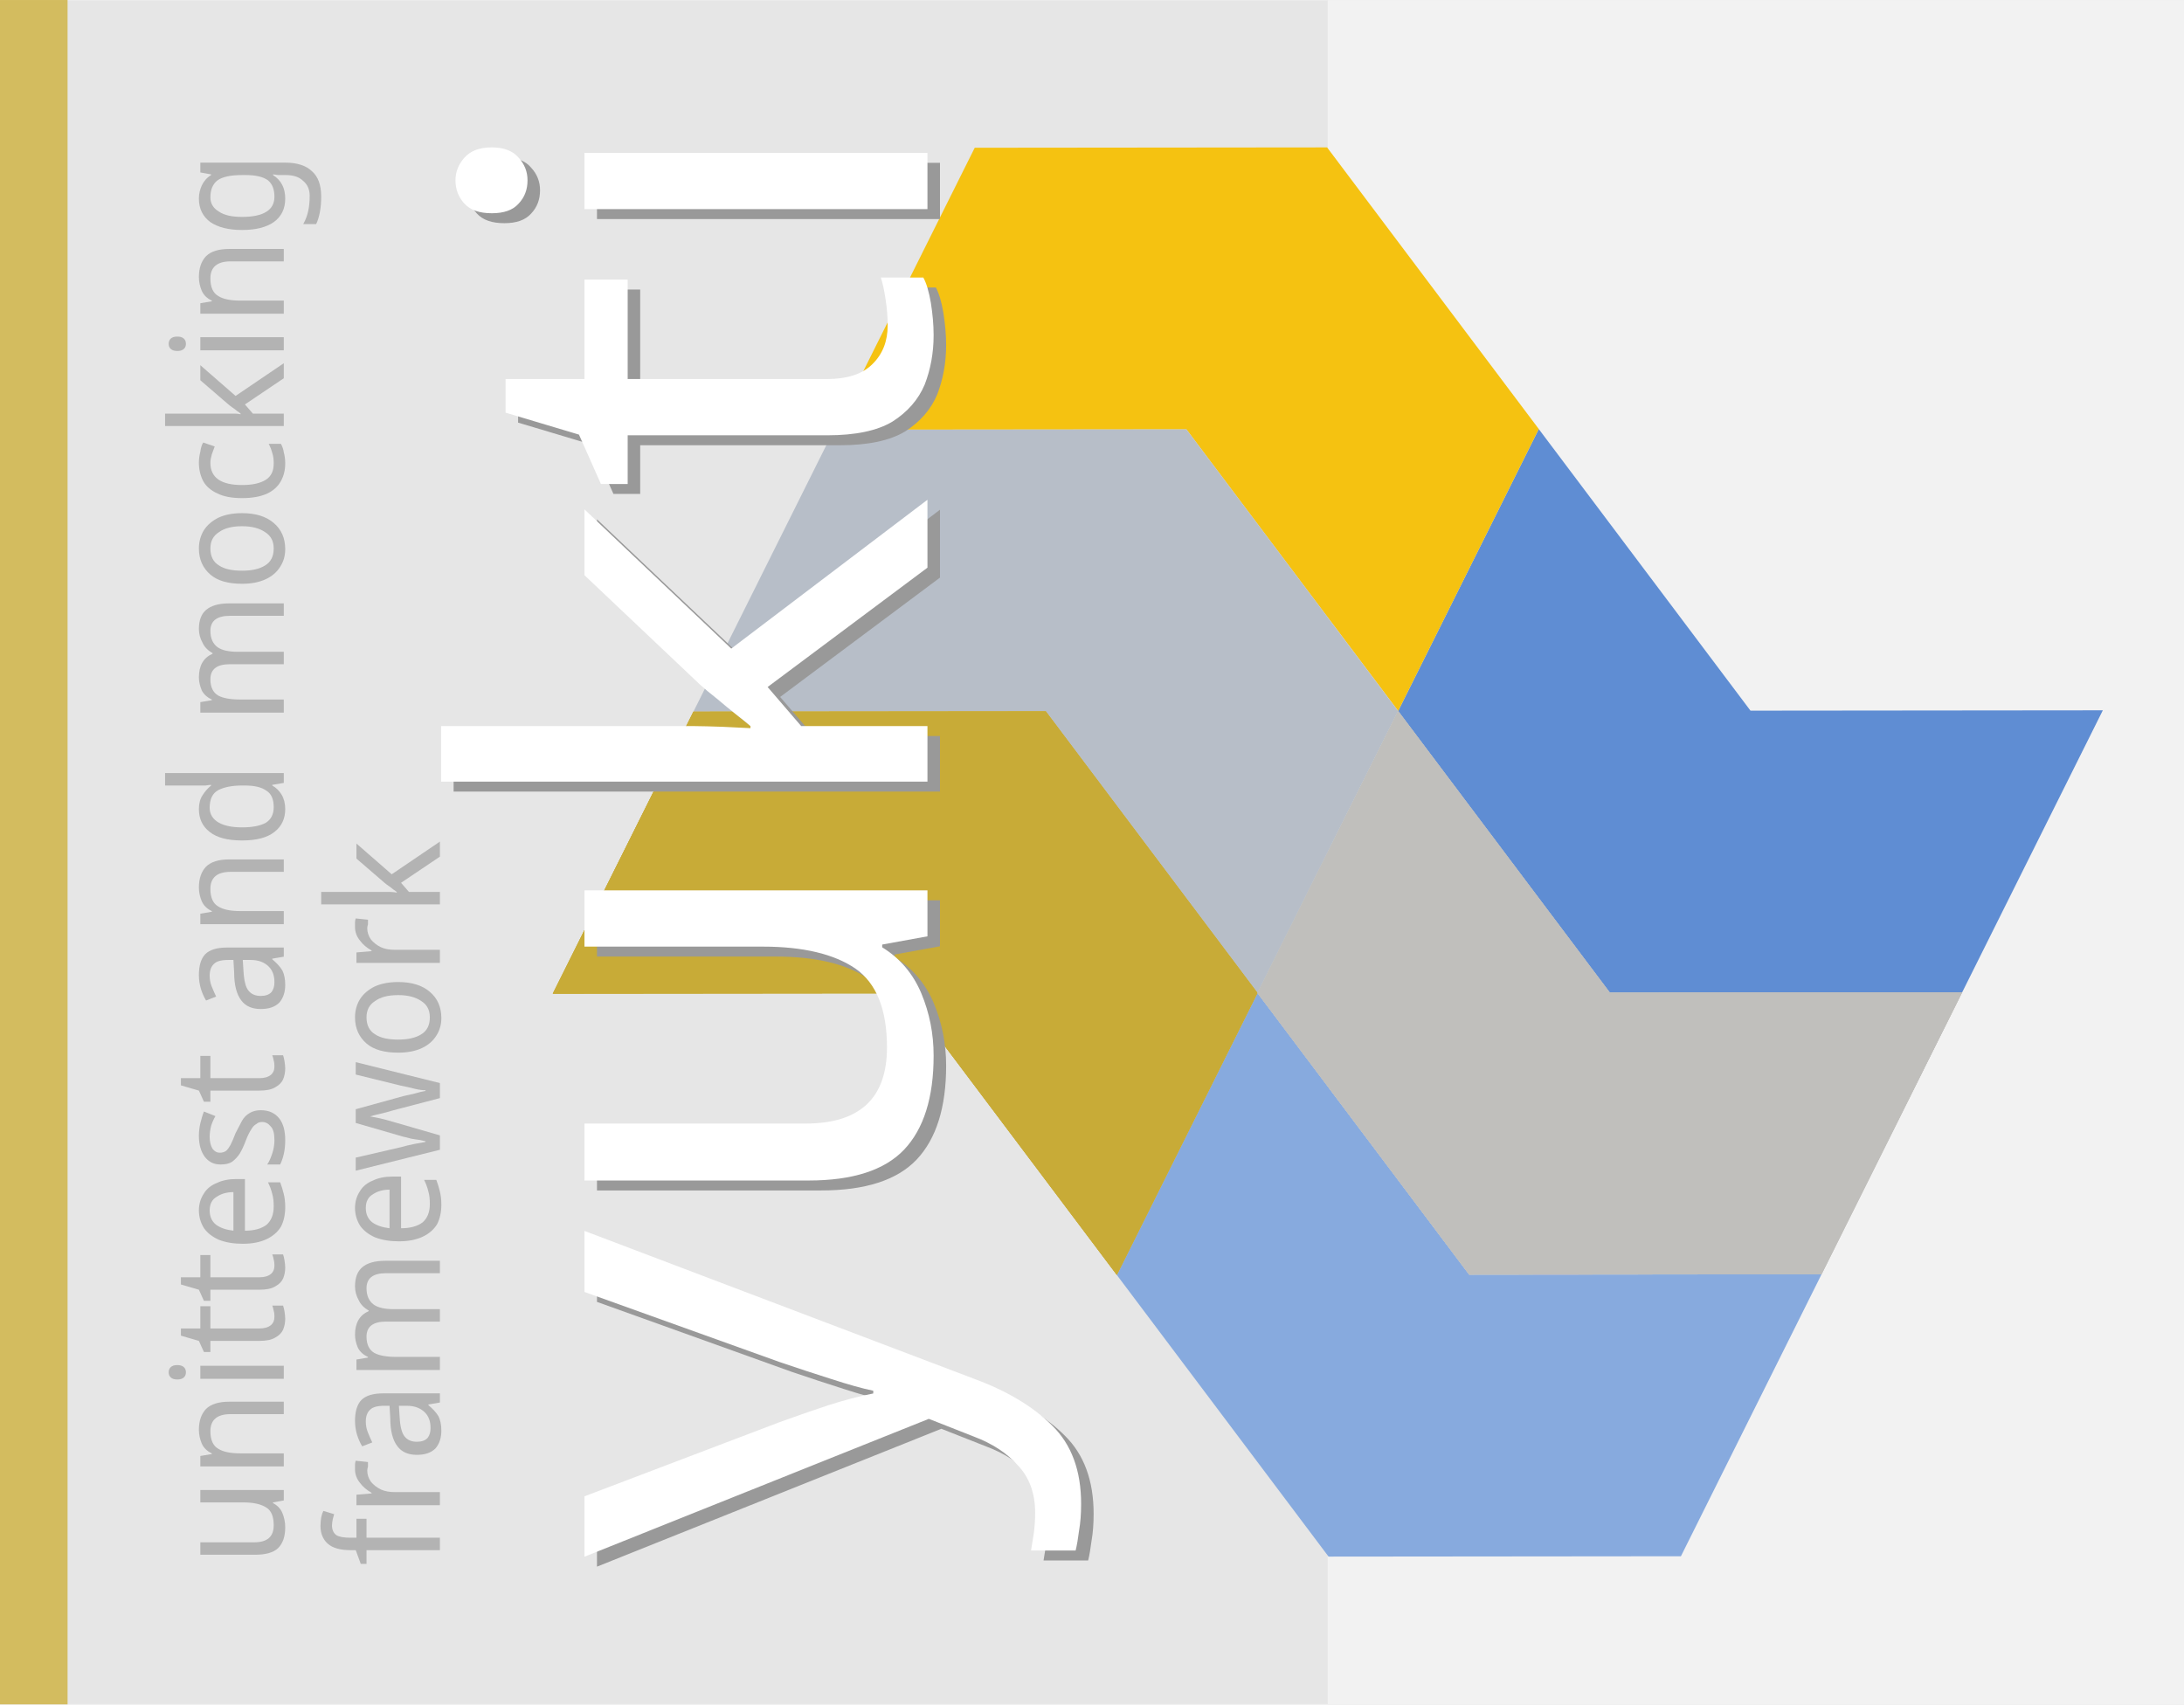
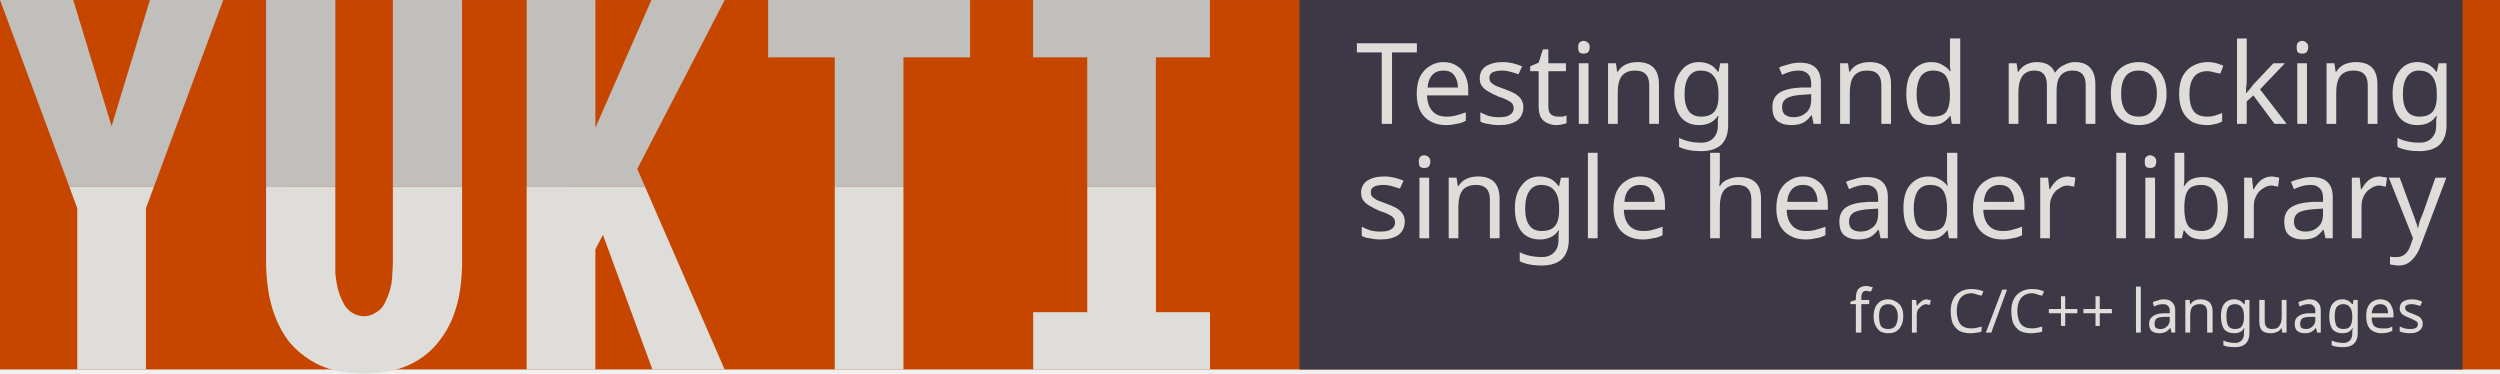
- <svg xmlns="http://www.w3.org/2000/svg" width="87.215mm" height="68.071mm" viewBox="0 0 87.215 68.071" version="1.1" id="svg1">
+ <svg xmlns="http://www.w3.org/2000/svg" width="151.435mm" height="22.63mm" viewBox="0 0 151.435 22.63" version="1.1" id="svg1">
  <defs id="defs1" />
-   <g id="layer1" transform="translate(-10.23041,-53.35691)">
-     <g id="g161" transform="matrix(1.753201,0,0,1.753201,-157.1659,-201.0995)">
-       <rect style="fill:#f2f2f2;stroke:none;stroke-width:0.144;stroke-linecap:round;stroke-linejoin:round;stroke-dasharray:none" id="rect161" width="19.504" height="38.808" x="125.723" y="145.148" />
-       <rect style="fill:#e6e6e6;stroke:none;stroke-width:0.176;stroke-linecap:round;stroke-linejoin:round;stroke-dasharray:none" id="rect160" width="29.473" height="38.808" x="96.25" y="145.148" />
-       <path style="fill:#abc837;stroke:#d3bc5f;stroke-width:1.539;stroke-linecap:square;stroke-linejoin:miter;stroke-dasharray:none" d="m 96.25,145.908 v 37.288" id="path161" />
-       <g id="g156" transform="matrix(1.01707,-0.03868325,0.03868325,1.01707,66.57753,54.43697)">
-         <path style="fill:#87aade;stroke:none;stroke-width:0.706;stroke-linecap:round;stroke-linejoin:round;stroke-dasharray:none" d="m 48.881,119.596 4.495,6.479 7.88,0.292 3.385,-6.187 -7.88,-0.292 -4.495,-6.479 z" id="path147" />
-         <path style="fill:#c0bfbc;stroke:none;stroke-width:0.706;stroke-linecap:round;stroke-linejoin:round;stroke-dasharray:none" d="m 52.266,113.408 4.495,6.479 7.88,0.292 3.385,-6.187 -7.88,-0.292 -4.495,-6.479 z" id="path148" />
-         <path style="fill:#5f8dd3;stroke:none;stroke-width:0.706;stroke-linecap:round;stroke-linejoin:round;stroke-dasharray:none" d="m 55.651,107.221 4.495,6.479 7.88,0.292 3.385,-6.187 -7.88,-0.292 -4.495,-6.479 z" id="path149" />
-         <path style="fill:#f5c211;stroke:none;stroke-width:0.706;stroke-linecap:round;stroke-linejoin:round;stroke-dasharray:none" d="m 59.037,101.034 -4.495,-6.479 -7.88,-0.292 -3.385,6.187 7.88,0.292 4.495,6.479 z" id="path150" />
-         <path style="fill:#b7bec8;stroke:none;stroke-width:0.706;stroke-linecap:round;stroke-linejoin:round;stroke-dasharray:none" d="m 55.651,107.221 -4.495,-6.479 -7.88,-0.292 -3.385,6.187 7.88,0.292 4.495,6.479 z" id="path151" />
-         <path style="fill:#c8ab37;stroke:none;stroke-width:0.706;stroke-linecap:round;stroke-linejoin:round;stroke-dasharray:none" d="m 52.266,113.408 -4.495,-6.479 -7.88,-0.292 -3.385,6.187 7.88,0.292 4.495,6.479 z" id="path152" />
-         <path style="fill:#c8ab37;stroke:none;stroke-width:0.706;stroke-linecap:round;stroke-linejoin:round;stroke-dasharray:none" d="m 52.266,113.408 -4.495,-6.479 -7.88,-0.292 -3.385,6.187 7.88,0.292 4.495,6.479 z" id="path153" />
-         <path style="fill:#c8ab37;stroke:none;stroke-width:0.706;stroke-linecap:round;stroke-linejoin:round;stroke-dasharray:none" d="m 52.266,113.408 -4.495,-6.479 -7.88,-0.292 -3.385,6.187 7.88,0.292 4.495,6.479 z" id="path154" />
-         <path style="fill:#c0bfbc;stroke:none;stroke-width:0.706;stroke-linecap:round;stroke-linejoin:round;stroke-dasharray:none" d="m 52.266,113.408 4.495,6.479 7.88,0.292 3.385,-6.187 -7.88,-0.292 -4.495,-6.479 z" id="path155" />
-         <path style="fill:#c0bfbc;stroke:none;stroke-width:0.706;stroke-linecap:round;stroke-linejoin:round;stroke-dasharray:none" d="m 52.266,113.408 4.495,6.479 7.88,0.292 3.385,-6.187 -7.88,-0.292 -4.495,-6.479 z" id="path156" />
+   <g id="layer1" transform="translate(-22.87908,-140.994)">
+     <g id="g42-8" transform="matrix(2.34905,0,0,2.34905,-143.9743,-71.59674)">
+       <rect style="fill:#c64600;stroke:none;stroke-width:1.671;stroke-linecap:square" id="rect27-9" width="64.467" height="9.527" x="71.03" y="90.501" />
+       <rect style="fill:#3d3846;stroke:none;stroke-width:1.543;stroke-linecap:square" id="rect39-6" width="29.991" height="9.527" x="104.541" y="90.501" />
+       <text xml:space="preserve" style="font-style:normal;font-variant:normal;font-weight:900;font-stretch:normal;font-size:2.913px;line-height:1;font-family:Iosevka;-inkscape-font-specification:'Iosevka, Heavy';font-variant-ligatures:normal;font-variant-caps:normal;font-variant-numeric:normal;font-variant-east-asian:normal;text-align:start;text-decoration-color:#000000;letter-spacing:0px;word-spacing:0px;writing-mode:lr-tb;direction:ltr;text-anchor:start;fill:#deddda;stroke:none;stroke-width:0.136;stroke-linecap:square" x="105.989" y="93.696" id="text7-4">
+         <tspan id="tspan7-3" style="font-style:normal;font-variant:normal;font-weight:300;font-stretch:normal;font-size:2.913px;font-family:Sans;-inkscape-font-specification:'Sans, Light';font-variant-ligatures:normal;font-variant-caps:normal;font-variant-numeric:normal;font-variant-east-asian:normal;fill:#deddda;stroke-width:0.136" x="105.989" y="93.696">Testing and mocking</tspan>
+         <tspan style="font-style:normal;font-variant:normal;font-weight:300;font-stretch:normal;font-size:2.913px;font-family:Sans;-inkscape-font-specification:'Sans, Light';font-variant-ligatures:normal;font-variant-caps:normal;font-variant-numeric:normal;font-variant-east-asian:normal;fill:#deddda;stroke-width:0.136" x="105.989" y="96.647" id="tspan8-3">single header library</tspan>
+       </text>
+       <g id="g40-3" transform="matrix(0.9933522,0,0,0.9890503,-5.114556,11.76887)">
+         <g id="g39-8">
+           <path style="font-weight:900;font-size:13.109px;line-height:1;font-family:Iosevka;-inkscape-font-specification:'Iosevka, Heavy';letter-spacing:0px;word-spacing:0px;fill:#c0bfbc;stroke-width:4.962;stroke-linecap:square" d="m 80.649,84.474 1.8,-4.871 h -1.902 l -0.996,3.291 -0.996,-3.291 h -1.9 l 1.8,4.871 z m 4.71,0 V 79.604 H 83.562 v 4.871 z m 3.289,0 v -4.871 h -1.795 v 4.871 z m 4.751,0 -0.202,-0.466 2.27,-4.404 h -1.902 l -1.455,3.33 v -3.33 h -1.783 v 4.871 z m 6.708,0 v -3.376 h 1.729 v -1.494 h -5.242 v 1.494 h 1.73 v 3.376 z m 6.553,0 v -3.376 h 1.404 v -1.494 h -4.59 v 1.494 h 1.404 v 3.376 z" id="text27-6" aria-label="YUKTI" />
+           <path id="path38-0" d="m 78.454,84.474 0.206,0.557 v 4.207 h 1.783 V 85.031 l 0.206,-0.557 z m 5.108,0 v 1.946 c 0,0.245 0.018,0.49 0.053,0.734 0.035,0.245 0.096,0.482 0.184,0.709 0.087,0.227 0.205,0.442 0.354,0.643 0.157,0.192 0.341,0.353 0.551,0.484 0.21,0.131 0.432,0.223 0.668,0.275 0.245,0.052 0.49,0.078 0.734,0.078 0.245,0 0.485,-0.026 0.721,-0.078 0.245,-0.052 0.472,-0.144 0.682,-0.275 0.21,-0.131 0.39,-0.292 0.539,-0.484 0.157,-0.201 0.28,-0.415 0.367,-0.643 0.087,-0.227 0.149,-0.464 0.184,-0.709 0.035,-0.245 0.051,-0.49 0.051,-0.734 v -1.946 z m 3.291,0 v 1.946 c 0,0.096 -0.005,0.198 -0.014,0.303 0,0.096 -0.008,0.191 -0.025,0.287 -0.017,0.096 -0.045,0.193 -0.08,0.289 -0.035,0.096 -0.078,0.188 -0.131,0.275 -0.052,0.079 -0.127,0.145 -0.223,0.197 -0.087,0.052 -0.179,0.078 -0.275,0.078 -0.096,0 -0.191,-0.026 -0.287,-0.078 -0.087,-0.052 -0.159,-0.119 -0.211,-0.197 -0.052,-0.087 -0.096,-0.179 -0.131,-0.275 -0.035,-0.096 -0.061,-0.193 -0.078,-0.289 -0.017,-0.096 -0.03,-0.191 -0.039,-0.287 v -0.303 -1.946 z m 3.473,0 v 4.764 h 1.783 v -3.133 l 0.197,-0.379 1.285,3.512 h 1.875 l -2.067,-4.764 z m 7.998,0 v 4.764 h 1.783 v -4.764 z m 6.555,0 v 3.27 h -1.404 v 1.494 h 4.59 v -1.494 h -1.404 v -3.27 z" style="font-weight:900;font-size:13.109px;line-height:1;font-family:Iosevka;-inkscape-font-specification:'Iosevka, Heavy';letter-spacing:0px;word-spacing:0px;display:inline;fill:#deddda;stroke-width:4.962;stroke-linecap:square" />
+         </g>
      </g>
-       <text xml:space="preserve" style="font-style:normal;font-variant:normal;font-weight:normal;font-stretch:normal;font-size:3.389px;line-height:1;font-family:Iosevka;-inkscape-font-specification:'Iosevka, Normal';font-variant-ligatures:normal;font-variant-caps:normal;font-variant-numeric:normal;font-variant-east-asian:normal;text-align:start;text-decoration-color:#000000;letter-spacing:0px;word-spacing:0px;writing-mode:lr-tb;direction:ltr;text-anchor:start;fill:#b3b3b3;stroke:none;stroke-width:0.196;stroke-linecap:round;stroke-linejoin:round;stroke-dasharray:none" x="-189.637" y="97.201" id="text157" transform="matrix(0,-0.953454,1.048818,0,0,0)">
-         <tspan style="font-style:normal;font-variant:normal;font-weight:normal;font-stretch:normal;font-size:3.389px;font-family:Iosevka;-inkscape-font-specification:'Iosevka, Normal';font-variant-ligatures:normal;font-variant-caps:normal;font-variant-numeric:normal;font-variant-east-asian:normal;fill:#b3b3b3;stroke-width:0.196" x="-189.637" y="97.201" id="tspan156">unittest and mocking </tspan>
-         <tspan style="font-style:normal;font-variant:normal;font-weight:normal;font-stretch:normal;font-size:3.389px;font-family:Iosevka;-inkscape-font-specification:'Iosevka, Normal';font-variant-ligatures:normal;font-variant-caps:normal;font-variant-numeric:normal;font-variant-east-asian:normal;fill:#b3b3b3;stroke-width:0.196" x="-189.637" y="100.59" id="tspan157">framework</tspan>
-       </text>
-       <text xml:space="preserve" style="font-size:14.572px;line-height:1;font-family:Sans;-inkscape-font-specification:Sans;text-align:start;text-decoration-color:#000000;letter-spacing:0px;word-spacing:0px;writing-mode:lr-tb;direction:ltr;text-anchor:start;fill:#999999;fill-opacity:1;stroke-width:2.253;stroke-linecap:round;stroke-linejoin:round" x="-180.843" y="116.89" id="text158" transform="rotate(-90)">
-         <tspan id="tspan158" style="fill:#999999;fill-opacity:1;stroke-width:2.253" x="-180.843" y="116.89">yukti</tspan>
-       </text>
-       <text xml:space="preserve" style="font-size:14.572px;line-height:1;font-family:Sans;-inkscape-font-specification:Sans;text-align:start;text-decoration-color:#000000;letter-spacing:0px;word-spacing:0px;writing-mode:lr-tb;direction:ltr;text-anchor:start;fill:#ffffff;fill-opacity:1;stroke-width:2.253;stroke-linecap:round;stroke-linejoin:round" x="-180.618" y="116.604" id="text159" transform="rotate(-90)">
-         <tspan id="tspan159" style="fill:#ffffff;fill-opacity:1;stroke-width:2.253" x="-180.618" y="116.604">yukti</tspan>
+       <text xml:space="preserve" style="font-style:normal;font-variant:normal;font-weight:300;font-stretch:normal;font-size:1.557px;line-height:1;font-family:Sans;-inkscape-font-specification:'Sans, Light';font-variant-ligatures:normal;font-variant-caps:normal;font-variant-numeric:normal;font-variant-east-asian:normal;text-align:start;text-decoration-color:#000000;letter-spacing:0px;word-spacing:0px;writing-mode:lr-tb;direction:ltr;text-anchor:start;fill:#deddda;stroke:none;stroke-width:0.073;stroke-linecap:square" x="118.715" y="99.077" id="text42">
+         <tspan id="tspan42" style="fill:#deddda;stroke-width:0.073" x="118.715" y="99.077">for C/C++ languages</tspan>
      </text>
    </g>
  </g>
</svg>
